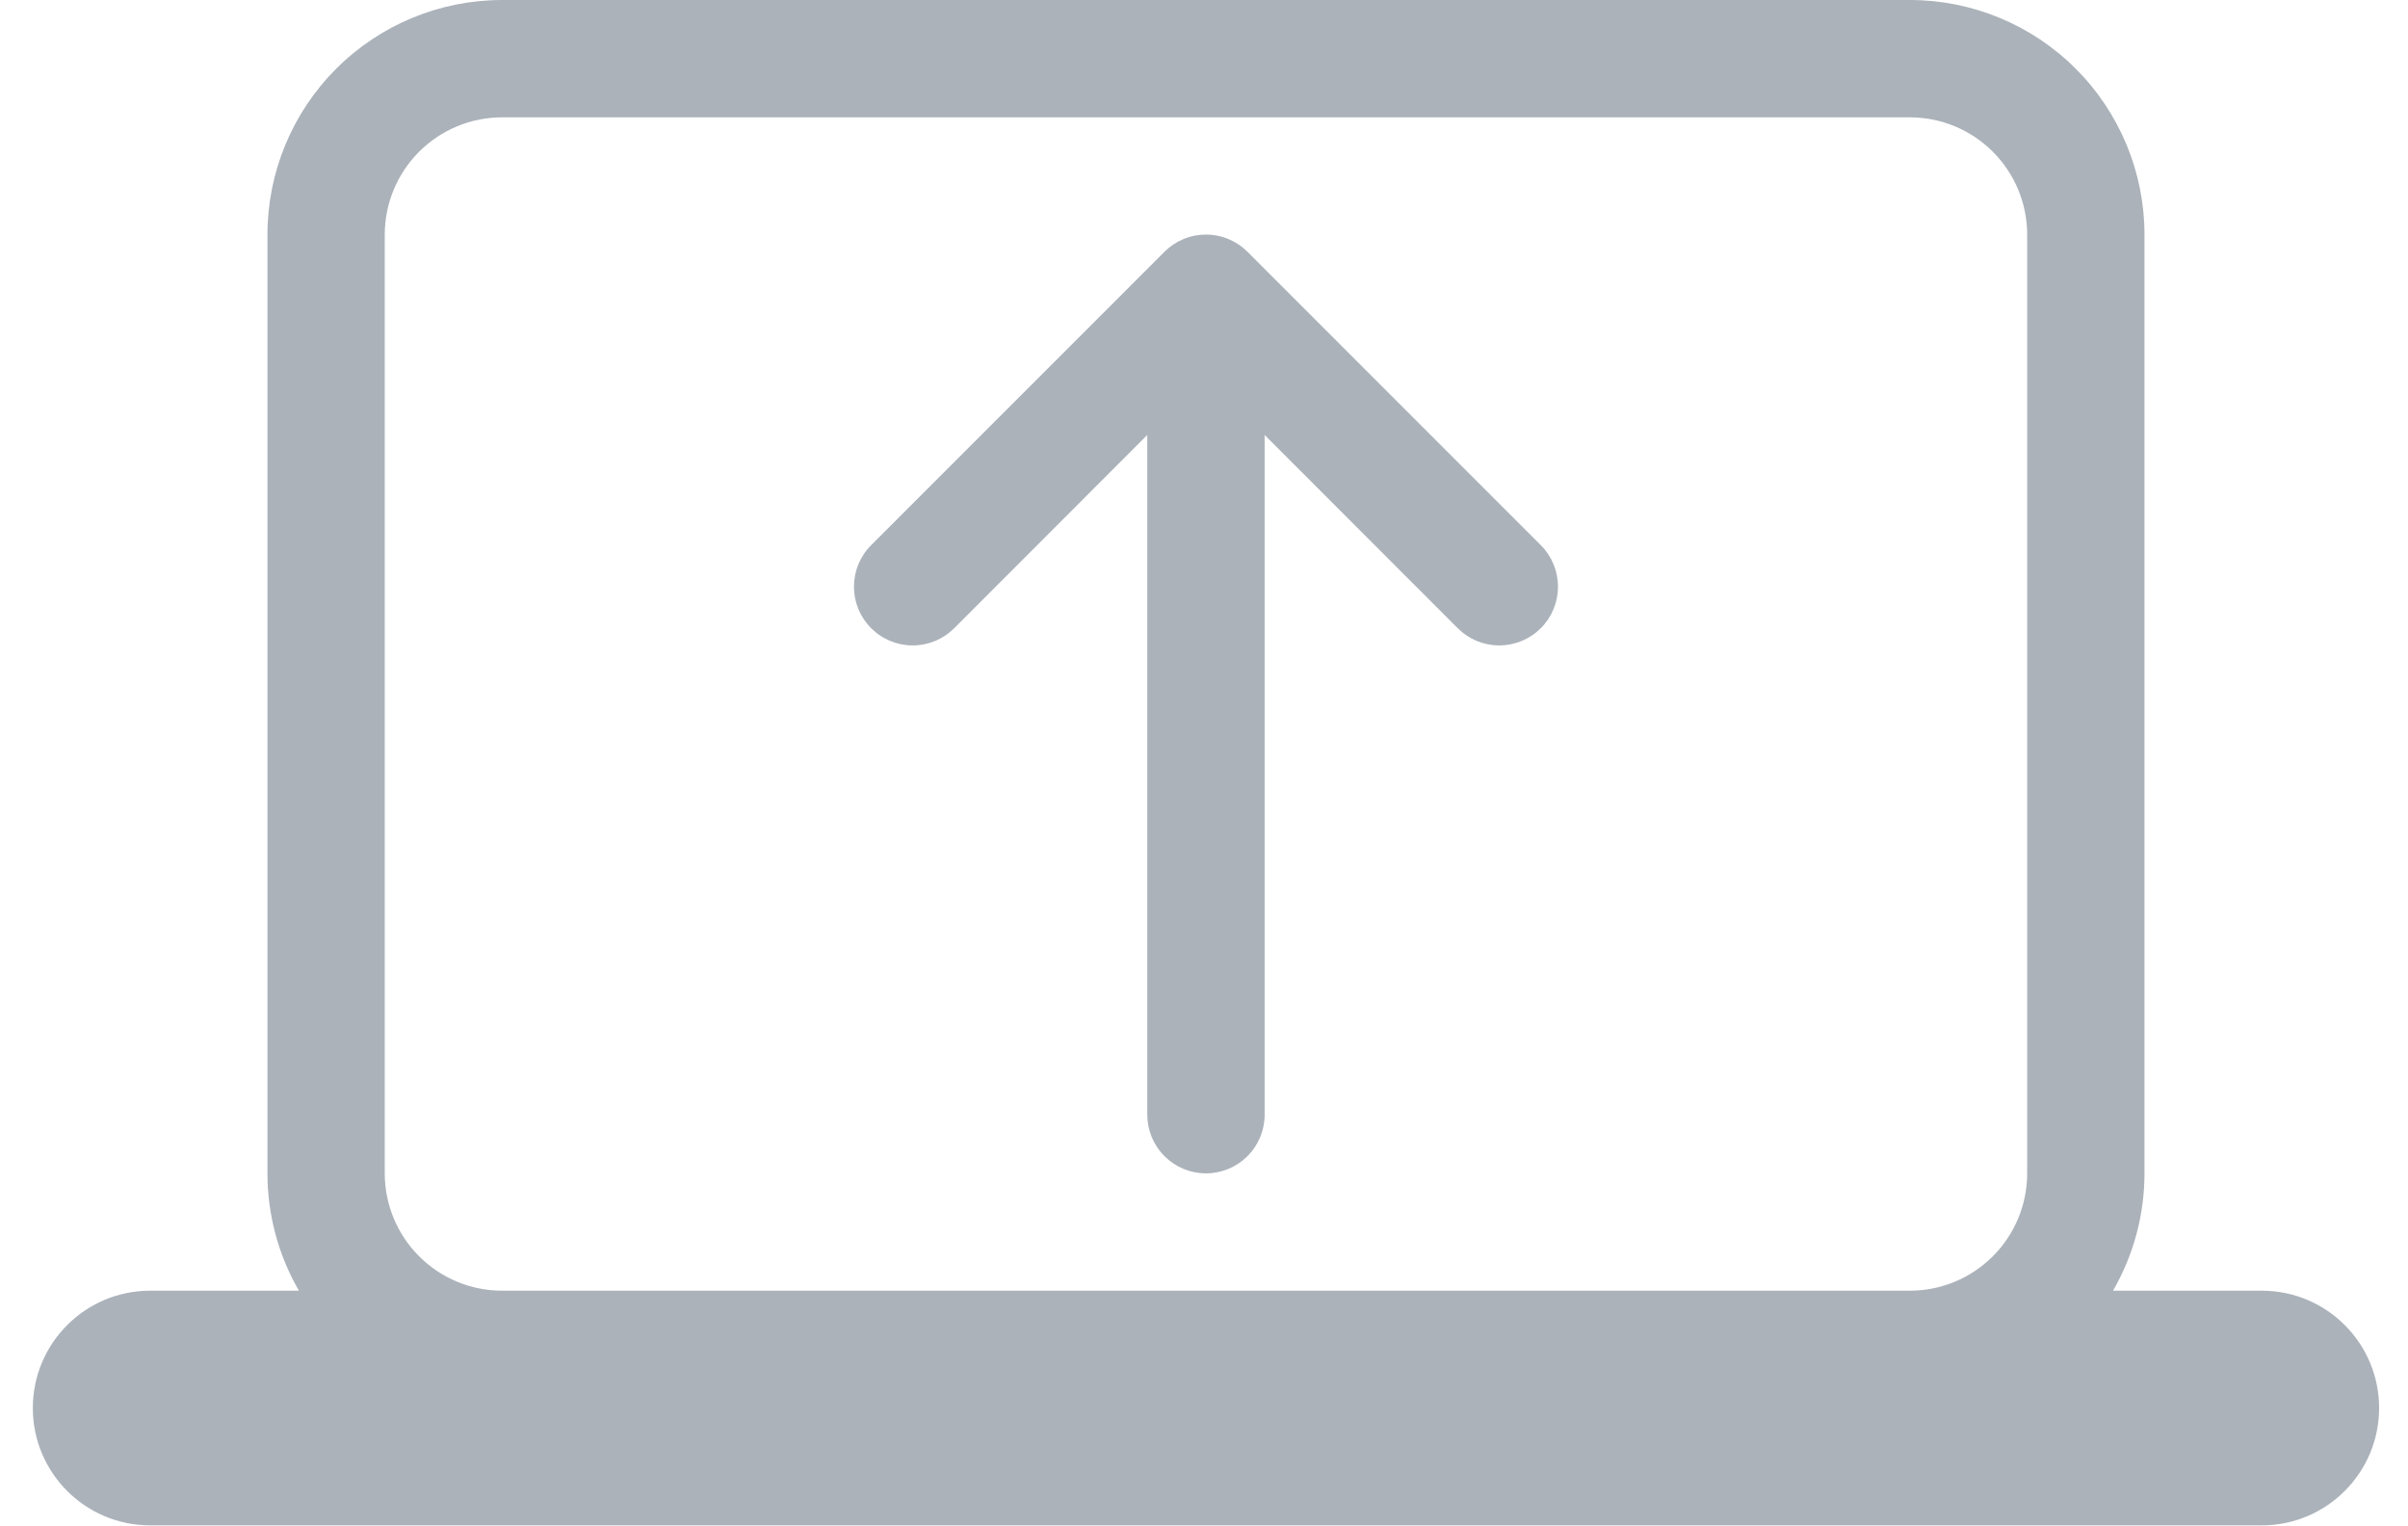
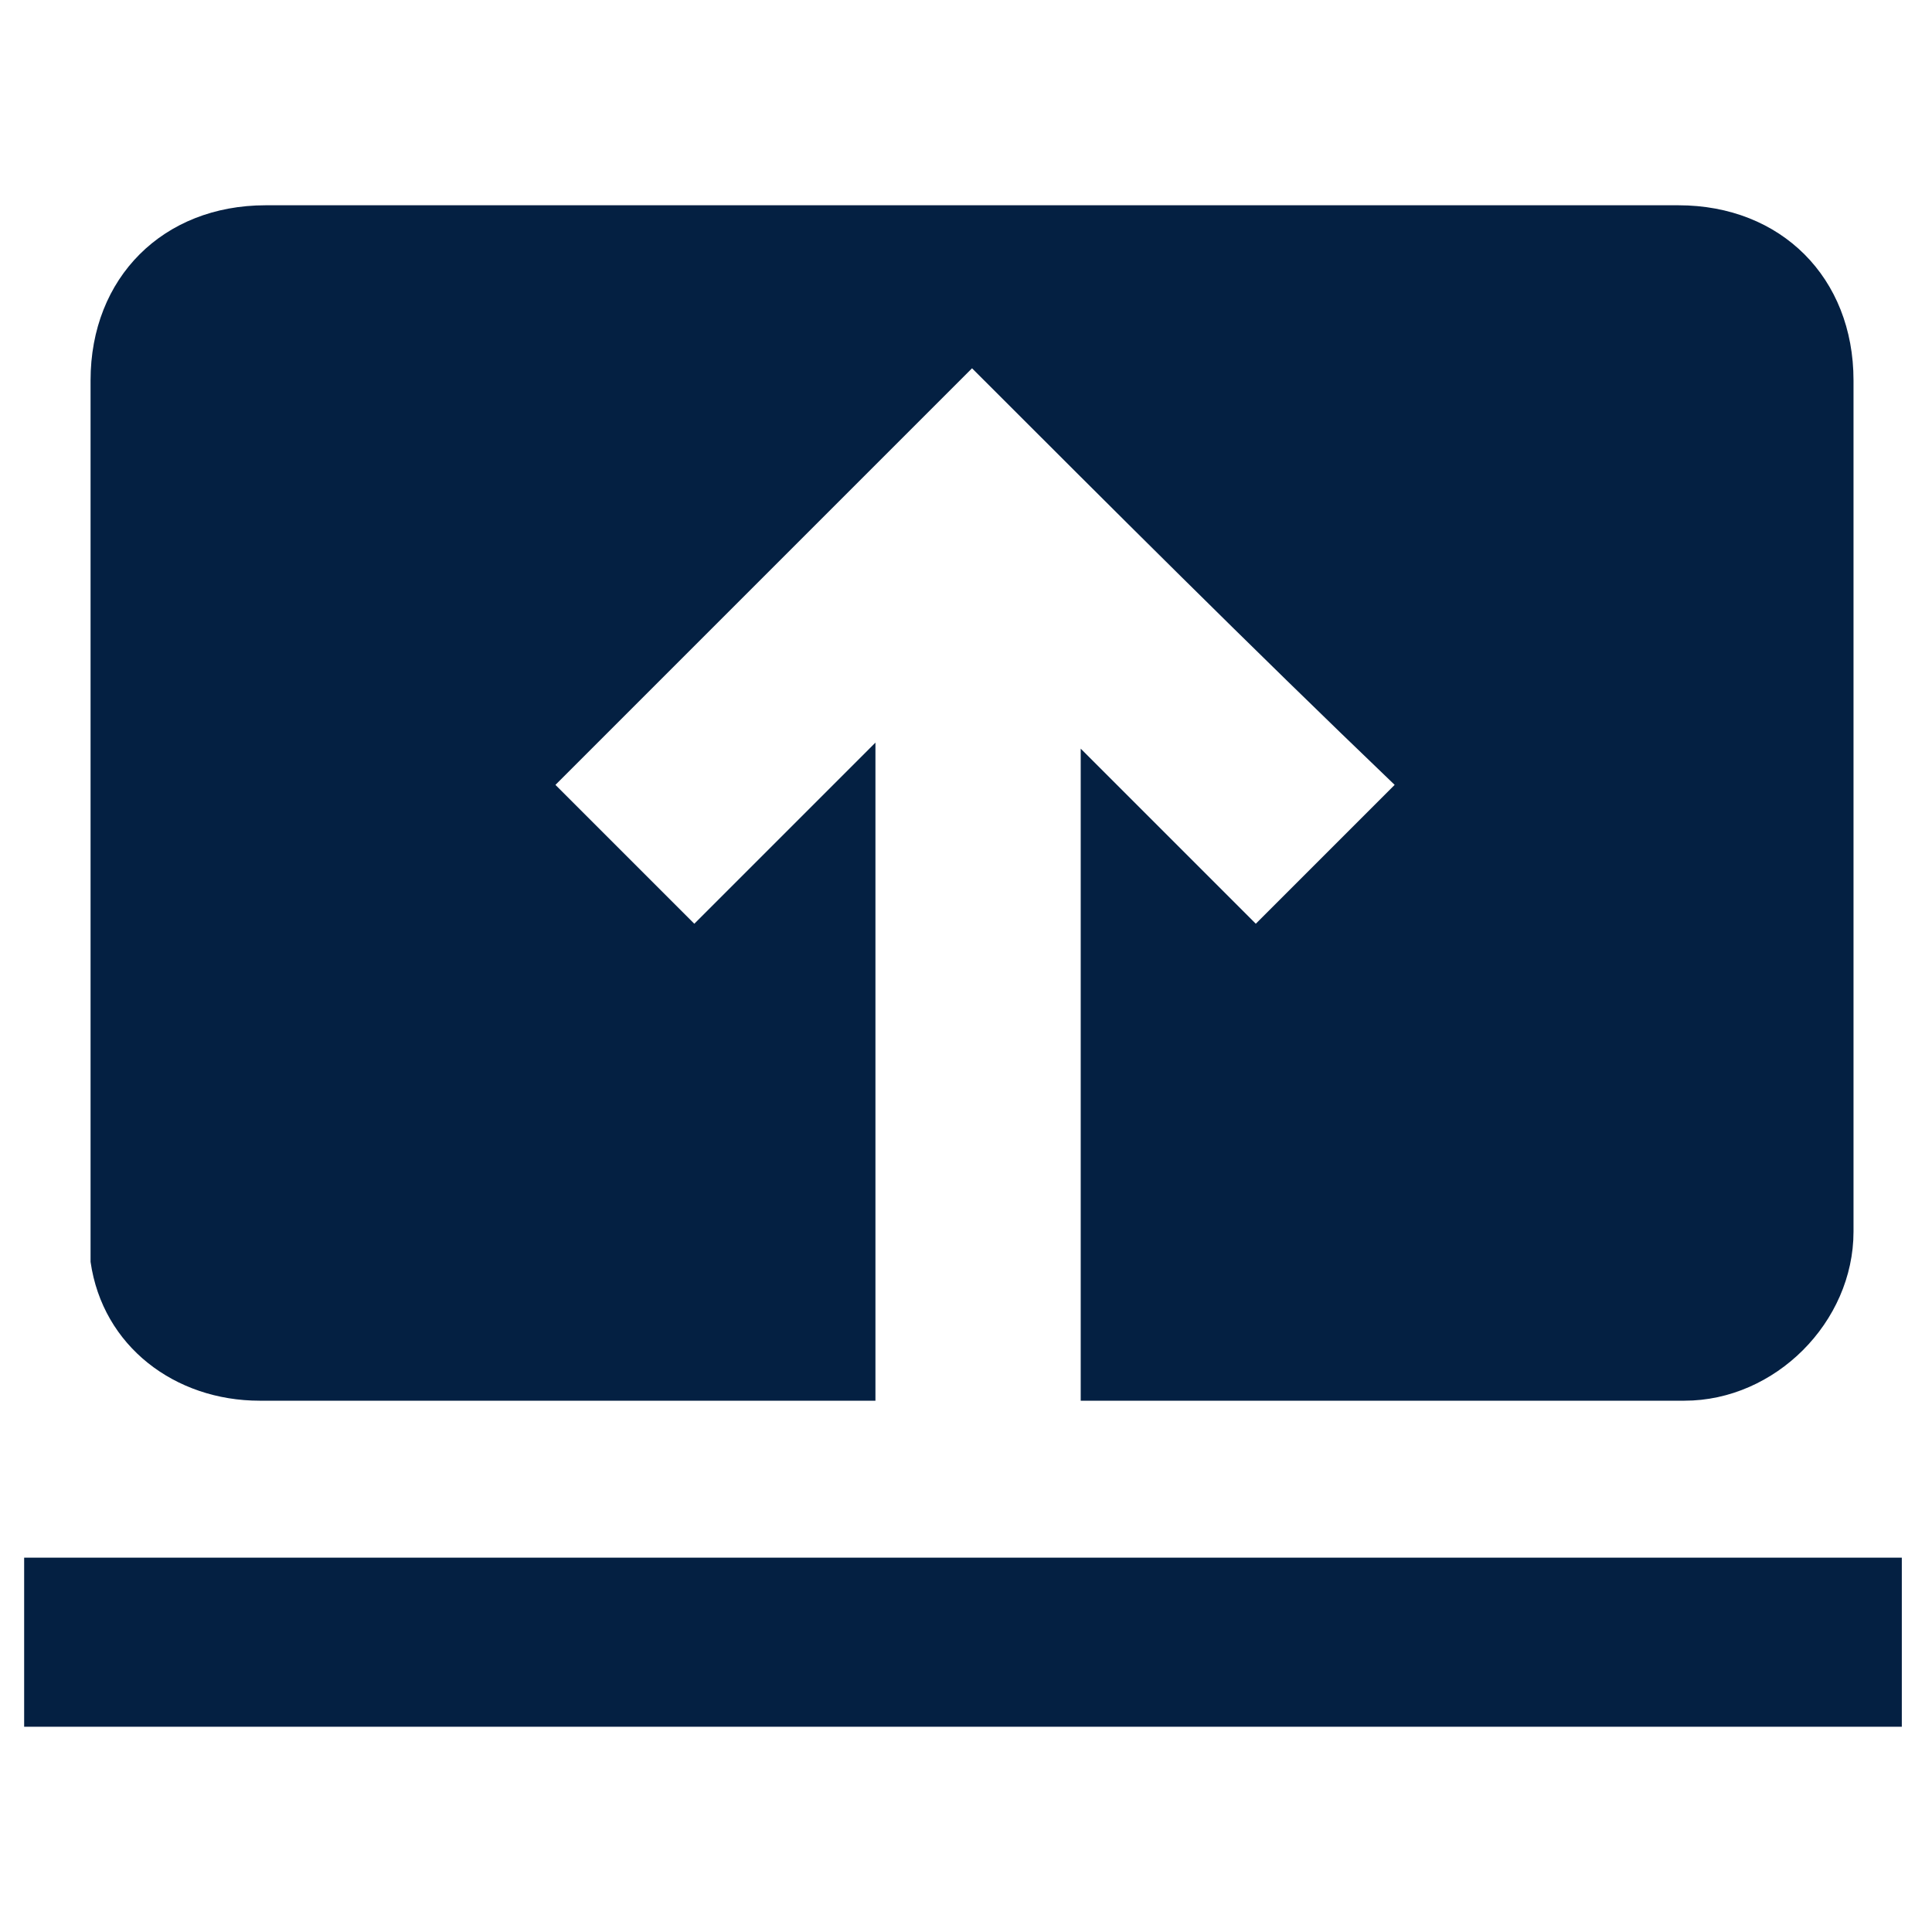
- <svg xmlns="http://www.w3.org/2000/svg" width="60" height="38" viewBox="0 0 60 38" fill="#747f8d">
-   <path fill-rule="evenodd" clip-rule="evenodd" d="M6.664 5.846C6.664 4.296 7.28 2.809 8.377 1.712C9.473 0.616 10.96 0 12.511 0H47.587C49.138 0 50.625 0.616 51.721 1.712C52.818 2.809 53.434 4.296 53.434 5.846V29.231C53.434 30.266 53.159 31.273 52.65 32.154H56.357C57.971 32.154 59.28 33.463 59.28 35.077C59.28 36.691 57.971 38 56.357 38H3.741C2.127 38 0.818 36.691 0.818 35.077C0.818 33.463 2.127 32.154 3.741 32.154H7.448C6.939 31.273 6.664 30.266 6.664 29.231V5.846ZM12.511 2.923C11.735 2.923 10.992 3.231 10.444 3.779C9.895 4.327 9.587 5.071 9.587 5.846V29.231C9.587 30.006 9.895 30.75 10.444 31.298C10.992 31.846 11.735 32.154 12.511 32.154H47.587C48.363 32.154 49.106 31.846 49.654 31.298C50.203 30.75 50.511 30.006 50.511 29.231V5.846C50.511 5.071 50.203 4.327 49.654 3.779C49.106 3.231 48.363 2.923 47.587 2.923H12.511ZM30.049 29.231C29.661 29.231 29.29 29.077 29.016 28.803C28.741 28.529 28.587 28.157 28.587 27.769V10.836L23.776 15.65C23.502 15.925 23.129 16.079 22.741 16.079C22.353 16.079 21.981 15.925 21.707 15.65C21.432 15.376 21.278 15.003 21.278 14.615C21.278 14.227 21.432 13.855 21.707 13.581L29.014 6.273C29.15 6.137 29.311 6.029 29.489 5.955C29.666 5.881 29.857 5.843 30.049 5.843C30.241 5.843 30.432 5.881 30.609 5.955C30.787 6.029 30.948 6.137 31.084 6.273L38.392 13.581C38.666 13.855 38.82 14.227 38.82 14.615C38.82 15.003 38.666 15.376 38.392 15.65C38.117 15.925 37.745 16.079 37.357 16.079C36.969 16.079 36.596 15.925 36.322 15.65L31.511 10.836V27.769C31.511 28.157 31.357 28.529 31.082 28.803C30.808 29.077 30.437 29.231 30.049 29.231Z" fill="#747f8d" fill-opacity="0.6" />
+ <svg xmlns="http://www.w3.org/2000/svg" version="1.1" id="Layer_1" x="0px" y="0px" viewBox="0 0 32 32" style="enable-background:new 0 0 32 32;" xml:space="preserve">
+   <style type="text/css">
+ 	.st0{display:none;}
+ 	.st1{display:inline;fill-rule:evenodd;clip-rule:evenodd;fill:#B9BBBE;}
+ 	.st2{display:inline;fill:#B9BBBE;}
+ 	.st3{fill:#042042;}
+ </style>
+   <g id="Layer_1_1_" class="st0">
+     <path class="st1" d="M22.5,14.4h1.9v3.3h-1.9c-0.2,0.8-0.5,1.5-1,2.1l1.2,1.2L21,22.6l-1.2-1.2c-0.6,0.4-1.4,0.8-2.1,1v1.9h-3.3   v-1.9c-0.8-0.2-1.5-0.5-2.1-1l-1.2,1.2L9.4,21l1.2-1.2c-0.4-0.6-0.8-1.4-1-2.1h-2v-3.3h1.9c0.2-0.8,0.5-1.5,1-2.1L9.3,11L11,9.2   l1.2,1.2c0.6-0.4,1.4-0.8,2.1-1V7.6h3.3v1.9c0.8,0.2,1.5,0.5,2.1,1l1.2-1.2l1.7,1.7l-1.2,1.1C22,12.9,22.2,13.5,22.5,14.4z    M15.9,19.3c1.8,0,3.3-1.5,3.3-3.3s-1.5-3.3-3.3-3.3s-3.3,1.5-3.3,3.3S14.1,19.3,15.9,19.3z" />
+   </g>
+   <g id="Layer_3" class="st0">
+     <path class="st1" d="M18.5,15.1c0,1.4-1.1,2.5-2.5,2.5c-1.3,0-2.5-1.1-2.5-2.5v-5c0-1.4,1.1-2.5,2.5-2.5s2.5,1.1,2.5,2.5V15.1z    M15.9,19.5c2.3,0,4.4-1.8,4.4-4.3h1.4c0,2.9-2.3,5.2-5,5.6v2.7h-1.6v-2.7c-2.7-0.4-5-2.8-5-5.6h1.4C11.5,17.6,13.6,19.5,15.9,19.5   z M15.9,9.3c-0.7,0-0.8,0.6-0.8,0.8v5c0,0.3,0.2,0.8,0.8,0.8c0.7,0,0.8-0.6,0.8-0.8v-5C16.8,9.9,16.6,9.3,15.9,9.3z" />
+     <path class="st1" d="M18.5,15.1c0,1.4-1.1,2.5-2.5,2.5c-1.3,0-2.5-1.1-2.5-2.5v-5c0-1.4,1.1-2.5,2.5-2.5s2.5,1.1,2.5,2.5V15.1z    M15.9,19.5c2.3,0,4.4-1.8,4.4-4.3h1.4c0,2.9-2.3,5.2-5,5.6v3.6h-1.6v-3.6c-2.7-0.4-5-2.8-5-5.6h1.4C11.5,17.6,13.6,19.5,15.9,19.5   z" />
+   </g>
+   <g id="Layer_4" class="st0">
+     <path class="st2" d="M22.8,12.6l-2,2v-2.4c0-1.1-0.9-2-1.9-2H9.5c-1.1,0-1.9,0.9-1.9,2v7c0,1.1,0.9,2,1.9,2h9.1   c1.1,0,1.9-0.9,1.9-2V17l2,2c0.6,0.6,1.6,0.1,1.6-0.7v-4.9C24.3,12.4,23.3,12,22.8,12.6z" />
+   </g>
+   <g>
+     <path class="st3" d="M16.1,6.1c-2.3,2.3-4.6,4.6-6.9,6.9c0.8,0.8,1.5,1.5,2.3,2.3c1-1,1.9-1.9,3-3c0,3.6,0,7.2,0,10.9   c-0.1,0-0.1,0-0.2,0c-3.3,0-6.7,0-10,0c-1.4,0-2.6-0.9-2.8-2.3c0-0.2,0-0.4,0-0.6c0-4.7,0-9.3,0-14c0-1.7,1.2-2.9,2.9-2.9   c7.8,0,15.6,0,23.4,0c1.7,0,2.9,1.2,2.9,2.9c0,4.7,0,9.4,0,14.1c0,1.5-1.3,2.8-2.8,2.8c-3.3,0-6.6,0-9.8,0c-0.1,0-0.1,0-0.2,0   c0-3.6,0-7.2,0-10.8c1,1,2,2,2.9,2.9c0.8-0.8,1.6-1.6,2.3-2.3C20.7,10.7,18.4,8.4,16.1,6.1z" />
+     <path class="st3" d="M31.5,25.8c0,0.9,0,1.9,0,2.8c-10.4,0-20.7,0-31.1,0c0-0.9,0-1.9,0-2.8C10.8,25.8,21.2,25.8,31.5,25.8z" />
+   </g>
</svg>
